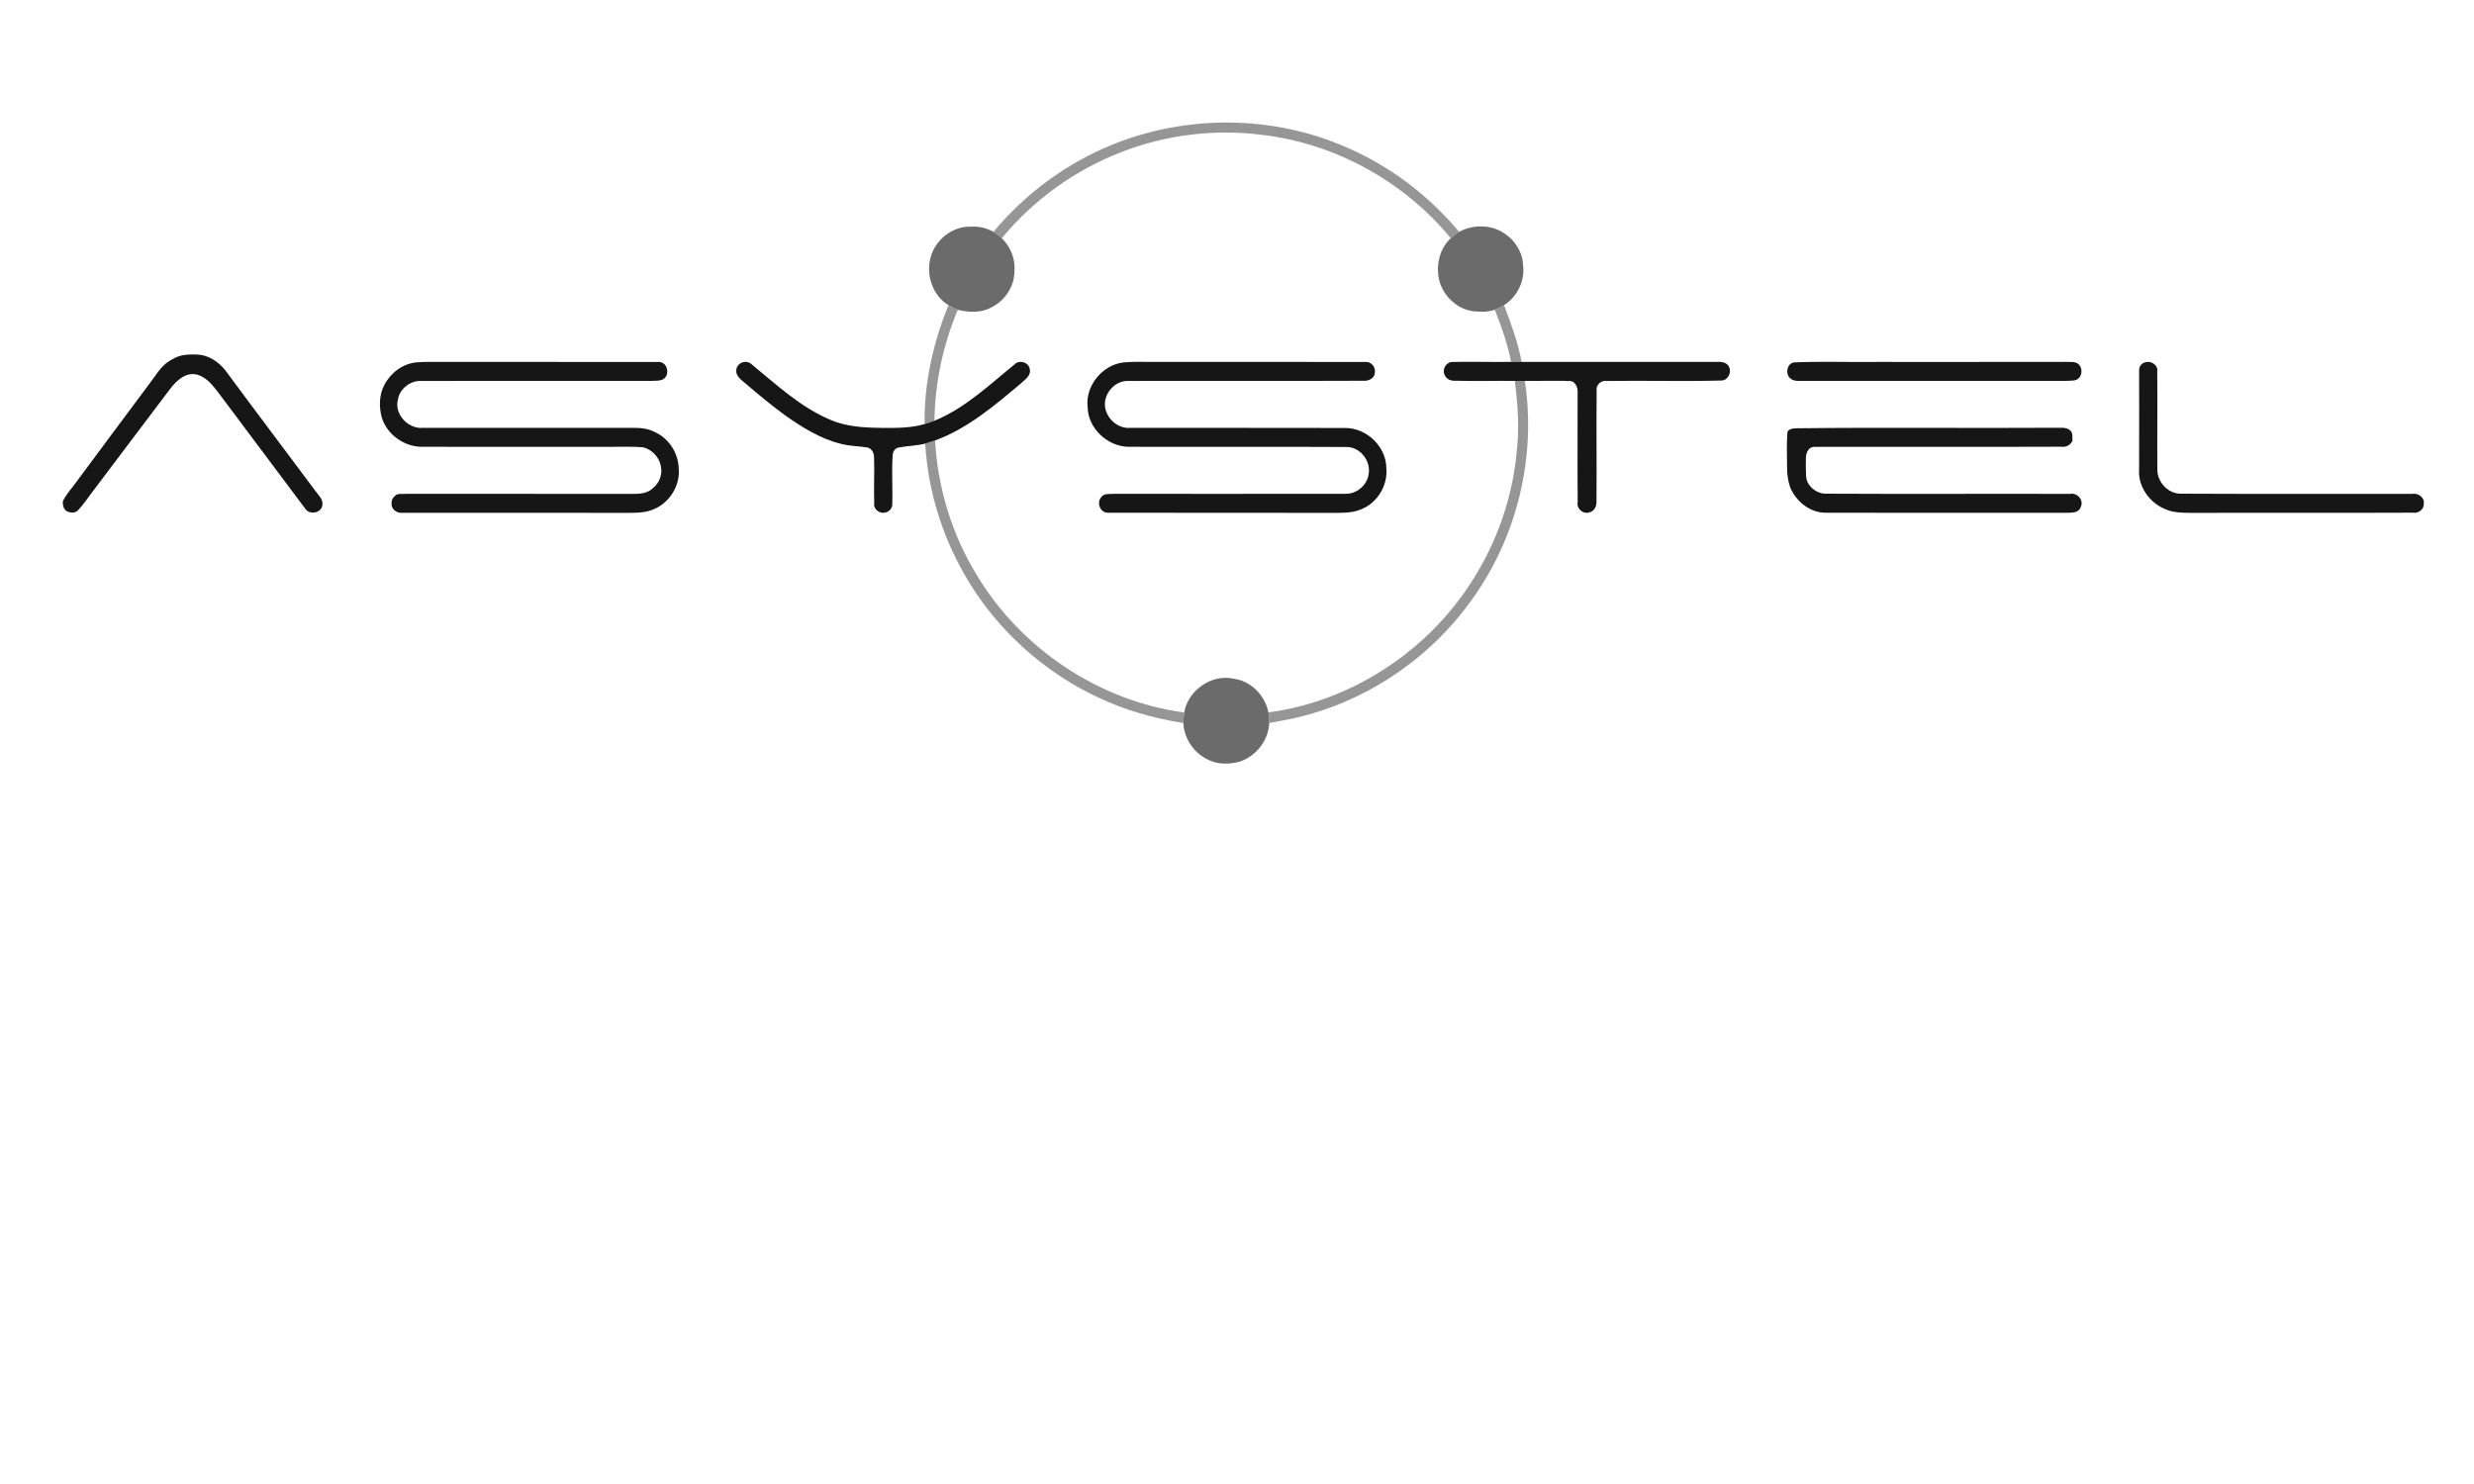
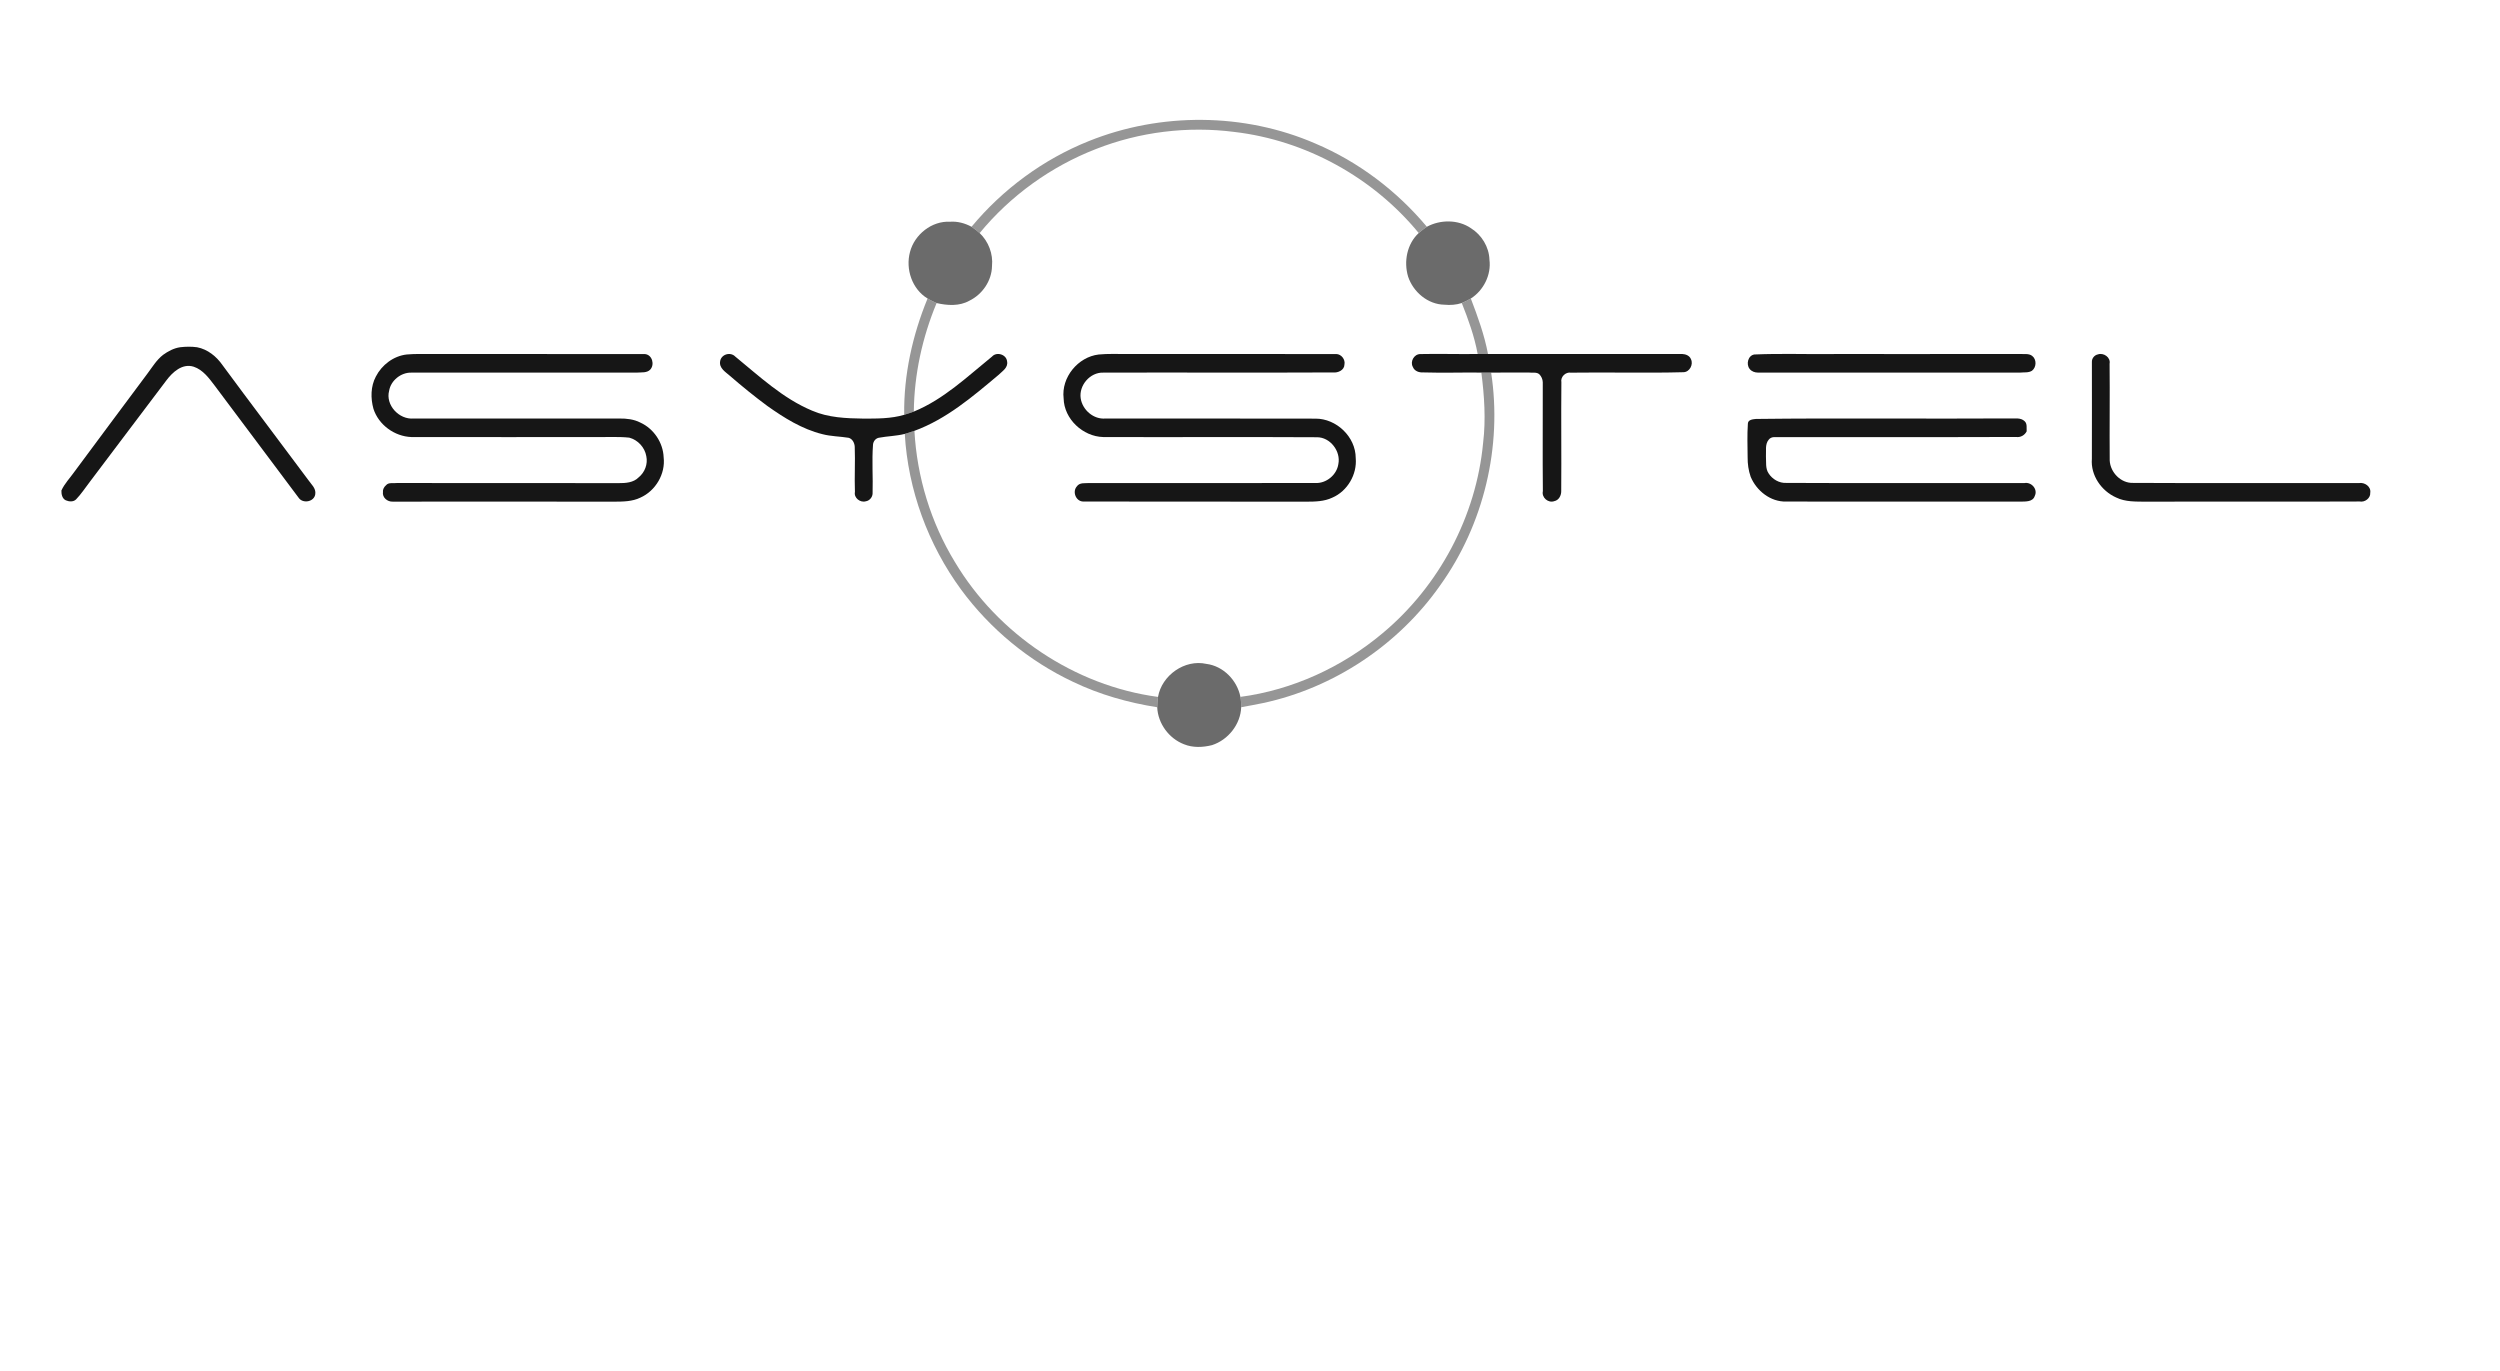
- <svg xmlns="http://www.w3.org/2000/svg" width="100%" height="100%" viewBox="0 0 3000 1800" version="1.1">
+ <svg xmlns="http://www.w3.org/2000/svg" width="100%" height="100%" viewBox="0 0 3100 1700" version="1.1">
  <style type="text/css">
    @-webkit-keyframes animate-svg-fill-1 {
    0% {
        fill: transparent;
    }

    100% {
        fill: rgb(150, 150, 150);
    }
    }

    @keyframes animate-svg-fill-1 {
    0% {
        fill: transparent;
    }

    100% {
        fill: rgb(150, 150, 150);
    }
    }

    .svg-elem-1 {
    -webkit-animation: animate-svg-fill-1 0.7s cubic-bezier(0.47, 0, 0.745, 0.715) 0.8s both;
            animation: animate-svg-fill-1 0.7s cubic-bezier(0.47, 0, 0.745, 0.715) 0.8s both;
    }

    @-webkit-keyframes animate-svg-fill-2 {
    0% {
        fill: transparent;
    }

    100% {
        fill: rgb(150, 150, 150);
    }
    }

    @keyframes animate-svg-fill-2 {
    0% {
        fill: transparent;
    }

    100% {
        fill: rgb(150, 150, 150);
    }
    }

    .svg-elem-2 {
    -webkit-animation: animate-svg-fill-2 0.7s cubic-bezier(0.47, 0, 0.745, 0.715) 0.9s both;
            animation: animate-svg-fill-2 0.7s cubic-bezier(0.47, 0, 0.745, 0.715) 0.9s both;
    }

    @-webkit-keyframes animate-svg-fill-3 {
    0% {
        fill: transparent;
    }

    100% {
        fill: rgb(150, 150, 150);
    }
    }

    @keyframes animate-svg-fill-3 {
    0% {
        fill: transparent;
    }

    100% {
        fill: rgb(150, 150, 150);
    }
    }

    .svg-elem-3 {
    -webkit-animation: animate-svg-fill-3 0.7s cubic-bezier(0.47, 0, 0.745, 0.715) 1s both;
            animation: animate-svg-fill-3 0.7s cubic-bezier(0.47, 0, 0.745, 0.715) 1s both;
    }

    @-webkit-keyframes animate-svg-fill-4 {
    0% {
        fill: transparent;
    }

    100% {
        fill: rgb(150, 150, 150);
    }
    }

    @keyframes animate-svg-fill-4 {
    0% {
        fill: transparent;
    }

    100% {
        fill: rgb(150, 150, 150);
    }
    }

    .svg-elem-4 {
    -webkit-animation: animate-svg-fill-4 0.7s cubic-bezier(0.47, 0, 0.745, 0.715) 1.1s both;
            animation: animate-svg-fill-4 0.7s cubic-bezier(0.47, 0, 0.745, 0.715) 1.1s both;
    }

    @-webkit-keyframes animate-svg-fill-5 {
    0% {
        fill: transparent;
    }

    100% {
        fill: rgb(150, 150, 150);
    }
    }

    @keyframes animate-svg-fill-5 {
    0% {
        fill: transparent;
    }

    100% {
        fill: rgb(150, 150, 150);
    }
    }

    .svg-elem-5 {
    -webkit-animation: animate-svg-fill-5 0.7s cubic-bezier(0.47, 0, 0.745, 0.715) 1.2s both;
            animation: animate-svg-fill-5 0.7s cubic-bezier(0.47, 0, 0.745, 0.715) 1.2s both;
    }

    @-webkit-keyframes animate-svg-fill-6 {
    0% {
        fill: transparent;
    }

    100% {
        fill: rgb(107, 107, 107);
    }
    }

    @keyframes animate-svg-fill-6 {
    0% {
        fill: transparent;
    }

    100% {
        fill: rgb(107, 107, 107);
    }
    }

    .svg-elem-6 {
    -webkit-animation: animate-svg-fill-6 0.7s cubic-bezier(0.47, 0, 0.745, 0.715) 1.3s both;
            animation: animate-svg-fill-6 0.7s cubic-bezier(0.47, 0, 0.745, 0.715) 1.3s both;
    }

    @-webkit-keyframes animate-svg-fill-7 {
    0% {
        fill: transparent;
    }

    100% {
        fill: rgb(107, 107, 107);
    }
    }

    @keyframes animate-svg-fill-7 {
    0% {
        fill: transparent;
    }

    100% {
        fill: rgb(107, 107, 107);
    }
    }

    .svg-elem-7 {
    -webkit-animation: animate-svg-fill-7 0.7s cubic-bezier(0.47, 0, 0.745, 0.715) 1.4s both;
            animation: animate-svg-fill-7 0.7s cubic-bezier(0.47, 0, 0.745, 0.715) 1.4s both;
    }

    @-webkit-keyframes animate-svg-fill-8 {
    0% {
        fill: transparent;
    }

    100% {
        fill: rgb(107, 107, 107);
    }
    }

    @keyframes animate-svg-fill-8 {
    0% {
        fill: transparent;
    }

    100% {
        fill: rgb(107, 107, 107);
    }
    }

    .svg-elem-8 {
    -webkit-animation: animate-svg-fill-8 0.7s cubic-bezier(0.47, 0, 0.745, 0.715) 1.5s both;
            animation: animate-svg-fill-8 0.7s cubic-bezier(0.47, 0, 0.745, 0.715) 1.5s both;
    }

    @-webkit-keyframes animate-svg-fill-9 {
    0% {
        fill: transparent;
    }

    100% {
        fill: rgb(22, 22, 22);
    }
    }

    @keyframes animate-svg-fill-9 {
    0% {
        fill: transparent;
    }

    100% {
        fill: rgb(22, 22, 22);
    }
    }

    .svg-elem-9 {
    -webkit-animation: animate-svg-fill-9 0.7s cubic-bezier(0.47, 0, 0.745, 0.715) 1.6s both;
            animation: animate-svg-fill-9 0.7s cubic-bezier(0.47, 0, 0.745, 0.715) 1.6s both;
    }

    @-webkit-keyframes animate-svg-fill-10 {
    0% {
        fill: transparent;
    }

    100% {
        fill: rgb(22, 22, 22);
    }
    }

    @keyframes animate-svg-fill-10 {
    0% {
        fill: transparent;
    }

    100% {
        fill: rgb(22, 22, 22);
    }
    }

    .svg-elem-10 {
    -webkit-animation: animate-svg-fill-10 0.7s cubic-bezier(0.47, 0, 0.745, 0.715) 1.7s both;
            animation: animate-svg-fill-10 0.7s cubic-bezier(0.47, 0, 0.745, 0.715) 1.7s both;
    }

    @-webkit-keyframes animate-svg-fill-11 {
    0% {
        fill: transparent;
    }

    100% {
        fill: rgb(22, 22, 22);
    }
    }

    @keyframes animate-svg-fill-11 {
    0% {
        fill: transparent;
    }

    100% {
        fill: rgb(22, 22, 22);
    }
    }

    .svg-elem-11 {
    -webkit-animation: animate-svg-fill-11 0.7s cubic-bezier(0.47, 0, 0.745, 0.715) 1.8s both;
            animation: animate-svg-fill-11 0.7s cubic-bezier(0.47, 0, 0.745, 0.715) 1.8s both;
    }

    @-webkit-keyframes animate-svg-fill-12 {
    0% {
        fill: transparent;
    }

    100% {
        fill: rgb(22, 22, 22);
    }
    }

    @keyframes animate-svg-fill-12 {
    0% {
        fill: transparent;
    }

    100% {
        fill: rgb(22, 22, 22);
    }
    }

    .svg-elem-12 {
    -webkit-animation: animate-svg-fill-12 0.7s cubic-bezier(0.47, 0, 0.745, 0.715) 1.9s both;
            animation: animate-svg-fill-12 0.7s cubic-bezier(0.47, 0, 0.745, 0.715) 1.9s both;
    }

    @-webkit-keyframes animate-svg-fill-13 {
    0% {
        fill: transparent;
    }

    100% {
        fill: rgb(22, 22, 22);
    }
    }

    @keyframes animate-svg-fill-13 {
    0% {
        fill: transparent;
    }

    100% {
        fill: rgb(22, 22, 22);
    }
    }

    .svg-elem-13 {
    -webkit-animation: animate-svg-fill-13 0.7s cubic-bezier(0.47, 0, 0.745, 0.715) 2s both;
            animation: animate-svg-fill-13 0.7s cubic-bezier(0.47, 0, 0.745, 0.715) 2s both;
    }

    @-webkit-keyframes animate-svg-fill-14 {
    0% {
        fill: transparent;
    }

    100% {
        fill: rgb(22, 22, 22);
    }
    }

    @keyframes animate-svg-fill-14 {
    0% {
        fill: transparent;
    }

    100% {
        fill: rgb(22, 22, 22);
    }
    }

    .svg-elem-14 {
    -webkit-animation: animate-svg-fill-14 0.7s cubic-bezier(0.47, 0, 0.745, 0.715) 2.1s both;
            animation: animate-svg-fill-14 0.7s cubic-bezier(0.47, 0, 0.745, 0.715) 2.1s both;
    }

    @-webkit-keyframes animate-svg-fill-15 {
    0% {
        fill: transparent;
    }

    100% {
        fill: rgb(22, 22, 22);
    }
    }

    @keyframes animate-svg-fill-15 {
    0% {
        fill: transparent;
    }

    100% {
        fill: rgb(22, 22, 22);
    }
    }

    .svg-elem-15 {
    -webkit-animation: animate-svg-fill-15 0.7s cubic-bezier(0.47, 0, 0.745, 0.715) 2.2s both;
            animation: animate-svg-fill-15 0.7s cubic-bezier(0.47, 0, 0.745, 0.715) 2.2s both;
    }

    @-webkit-keyframes animate-svg-fill-16 {
    0% {
        fill: transparent;
    }

    100% {
        fill: rgb(22, 22, 22);
    }
    }

    @keyframes animate-svg-fill-16 {
    0% {
        fill: transparent;
    }

    100% {
        fill: rgb(22, 22, 22);
    }
    }

    .svg-elem-16 {
    -webkit-animation: animate-svg-fill-16 0.7s cubic-bezier(0.47, 0, 0.745, 0.715) 2.3s both;
            animation: animate-svg-fill-16 0.7s cubic-bezier(0.47, 0, 0.745, 0.715) 2.3s both;
    }
    </style>
  <g id="#ffffffff" />
  <g id="#969696ff">
    <path fill="#969696" opacity="1.00" d=" M 1350.00 175.01 C 1439.15 139.10 1542.73 139.66 1631.03 177.97 C 1684.52 200.63 1732.11 236.68 1769.32 281.19 C 1765.77 283.55 1762.40 286.18 1759.21 288.98 C 1702.69 220.07 1619.09 173.97 1530.49 163.59 C 1472.66 156.18 1413.12 163.45 1358.87 184.84 C 1303.04 206.54 1252.82 242.76 1214.77 289.02 C 1211.56 286.22 1208.21 283.58 1204.70 281.20 C 1243.44 234.59 1293.71 197.57 1350.00 175.01 Z" class="svg-elem-1" />
    <path fill="#969696" opacity="1.00" d=" M 1150.18 370.15 C 1153.79 372.22 1157.49 374.26 1161.39 375.80 C 1143.67 418.37 1133.65 464.19 1133.13 510.35 C 1129.20 511.84 1125.21 513.15 1121.20 514.37 C 1120.52 464.91 1131.44 415.78 1150.18 370.15 Z" class="svg-elem-2" />
    <path fill="#969696" opacity="1.00" d=" M 1812.61 375.76 C 1816.50 374.23 1820.15 372.19 1823.83 370.16 C 1832.39 392.61 1840.66 415.29 1845.12 438.97 C 1840.78 438.95 1836.55 438.95 1832.31 438.96 C 1828.29 417.18 1820.79 396.28 1812.61 375.76 Z" class="svg-elem-3" />
    <path fill="#969696" opacity="1.00" d=" M 1836.88 462.00 C 1840.88 462.00 1844.93 462.00 1849.01 462.01 C 1863.05 553.70 1839.85 650.43 1785.84 725.83 C 1734.11 799.59 1654.04 853.04 1565.88 871.85 C 1556.99 873.84 1548.00 875.20 1539.08 876.94 C 1538.95 872.63 1538.93 868.36 1538.10 864.13 C 1602.80 855.53 1664.39 827.18 1714.29 785.29 C 1784.52 726.79 1830.58 640.09 1839.08 549.02 C 1842.56 520.06 1840.56 490.83 1836.88 462.00 Z" class="svg-elem-4" />
    <path fill="#969696" opacity="1.00" d=" M 1121.92 538.05 C 1125.93 536.88 1129.90 535.53 1133.89 534.22 C 1137.03 591.50 1154.20 647.91 1184.08 696.91 C 1237.52 786.38 1332.45 850.35 1435.95 864.18 C 1435.34 868.41 1434.99 872.70 1434.95 876.99 C 1398.95 871.31 1363.50 861.29 1330.59 845.48 C 1275.84 819.68 1227.71 779.90 1191.83 731.18 C 1150.78 675.19 1125.91 607.42 1121.92 538.05 Z" class="svg-elem-5" />
  </g>
  <g id="#6b6b6bff">
    <path fill="#6b6b6b" opacity="1.00" d=" M 1128.41 312.39 C 1134.06 290.77 1155.35 273.75 1178.00 274.95 C 1187.33 274.27 1196.55 276.76 1204.70 281.20 C 1208.21 283.58 1211.56 286.22 1214.77 289.02 C 1225.77 299.47 1231.62 314.88 1230.08 330.02 C 1229.77 348.15 1218.14 365.06 1201.98 372.91 C 1189.68 379.86 1174.67 378.88 1161.39 375.80 C 1157.49 374.26 1153.79 372.22 1150.18 370.15 C 1130.95 358.54 1122.64 333.69 1128.41 312.39 Z" class="svg-elem-6" />
    <path fill="#6b6b6b" opacity="1.00" d=" M 1769.32 281.19 C 1786.02 272.13 1808.13 272.08 1824.01 283.00 C 1837.26 291.29 1846.45 306.28 1846.91 322.03 C 1849.36 340.75 1839.62 360.14 1823.83 370.16 C 1820.15 372.19 1816.50 374.23 1812.61 375.76 C 1805.67 378.05 1798.29 378.55 1791.06 377.83 C 1770.57 377.55 1752.30 362.02 1746.04 342.96 C 1740.46 324.40 1744.64 302.37 1759.21 288.98 C 1762.40 286.18 1765.77 283.55 1769.32 281.19 Z" class="svg-elem-7" />
    <path fill="#6b6b6b" opacity="1.00" d=" M 1435.95 864.18 C 1440.56 837.41 1469.02 817.22 1495.86 823.22 C 1516.91 825.85 1534.11 843.61 1538.10 864.13 C 1538.93 868.36 1538.95 872.63 1539.08 876.94 C 1538.32 898.11 1522.94 917.52 1502.92 923.96 C 1491.58 926.83 1479.13 927.39 1468.14 922.87 C 1449.44 915.69 1435.80 897.08 1434.95 876.99 C 1434.99 872.70 1435.34 868.41 1435.95 864.18 Z" class="svg-elem-8" />
  </g>
  <g id="#161616ff">
    <path fill="#161616" opacity="1.00" d=" M 223.44 430.57 C 230.38 429.75 237.44 429.64 244.38 430.59 C 257.53 433.09 268.57 442.13 276.05 452.96 C 311.07 500.53 346.87 547.51 382.07 594.94 C 385.77 600.46 392.15 605.40 390.93 612.85 C 389.60 622.31 375.74 624.81 370.51 617.48 C 335.82 570.88 300.76 524.55 266.05 477.96 C 259.11 468.81 251.60 458.55 240.28 454.76 C 225.99 450.17 213.83 461.58 206.05 472.03 C 174.33 513.69 143.12 555.74 111.43 597.42 C 105.75 604.73 100.75 612.62 94.28 619.28 C 90.98 622.54 85.60 622.14 81.62 620.42 C 77.07 618.37 75.98 612.67 76.16 608.20 C 80.02 599.59 86.78 592.80 92.14 585.15 C 122.46 544.46 152.56 503.60 183.00 463.00 C 188.95 455.05 194.18 446.28 202.12 440.09 C 208.45 435.52 215.62 431.68 223.44 430.57 Z" class="svg-elem-9" />
    <path fill="#161616" opacity="1.00" d=" M 504.43 439.56 C 514.26 438.70 524.14 438.94 534.00 438.95 C 622.67 439.15 711.35 438.83 800.01 439.08 C 808.88 440.12 811.96 452.17 806.30 458.30 C 802.14 462.65 795.38 461.55 790.03 462.01 C 696.68 462.06 603.32 461.89 509.98 462.06 C 497.24 461.74 484.65 471.82 482.54 484.44 C 477.69 502.31 495.02 520.67 512.96 518.95 C 597.98 519.07 683.00 518.98 768.02 518.97 C 776.88 518.85 786.04 519.86 794.02 524.00 C 810.61 531.52 822.23 548.84 822.92 567.03 C 825.39 587.61 812.88 608.73 794.04 617.07 C 784.12 621.90 772.80 622.02 762.01 622.07 C 670.33 621.93 578.64 622.01 486.95 622.04 C 480.52 622.34 473.71 616.90 474.89 609.95 C 474.54 606.74 476.33 603.73 478.69 601.70 C 481.91 597.77 487.65 599.66 491.97 598.95 C 583.65 599.09 675.34 598.88 767.03 599.08 C 775.64 599.16 785.56 598.53 791.93 591.92 C 799.59 585.75 803.51 575.39 801.42 565.66 C 799.57 554.82 790.96 545.49 780.34 542.69 C 766.94 541.27 753.44 542.14 740.00 541.99 C 663.33 541.95 586.66 542.11 509.99 541.94 C 489.15 541.10 469.54 526.88 463.09 506.96 C 459.45 493.94 459.57 479.15 466.02 466.99 C 473.43 452.48 488.02 441.34 504.43 439.56 Z" class="svg-elem-10" />
    <path fill="#161616" opacity="1.00" d=" M 892.95 448.01 C 894.21 439.32 905.73 435.85 911.82 442.22 C 941.77 466.72 970.73 494.02 1006.89 509.17 C 1027.02 517.96 1049.37 518.77 1071.00 519.08 C 1087.78 519.05 1104.94 519.19 1121.20 514.37 C 1125.21 513.15 1129.20 511.84 1133.13 510.35 C 1170.16 495.19 1199.48 466.96 1230.12 442.14 C 1235.85 435.73 1248.02 439.55 1248.79 448.15 C 1250.35 455.99 1242.69 460.35 1238.02 465.02 C 1206.11 491.83 1173.56 519.69 1133.89 534.22 C 1129.90 535.53 1125.93 536.88 1121.92 538.05 C 1111.35 540.73 1100.38 540.80 1089.71 542.82 C 1085.64 543.60 1082.82 547.40 1082.53 551.42 C 1081.01 571.59 1082.63 591.84 1082.01 612.05 C 1081.86 616.58 1078.11 620.97 1073.60 621.60 C 1066.73 623.66 1058.59 617.39 1060.11 610.00 C 1059.41 591.34 1060.59 572.67 1059.87 554.02 C 1059.64 549.32 1057.11 544.20 1052.29 542.86 C 1041.46 541.09 1030.34 541.15 1019.69 538.34 C 994.66 532.15 972.39 518.19 951.58 503.44 C 935.56 491.59 920.09 479.02 905.03 465.98 C 899.68 461.23 891.52 456.57 892.95 448.01 Z" class="svg-elem-11" />
    <path fill="#161616" opacity="1.00" d=" M 1362.41 439.58 C 1373.89 438.49 1385.46 439.02 1397.00 438.98 C 1483.68 439.06 1570.37 438.94 1657.05 439.01 C 1663.28 439.17 1668.42 445.83 1667.11 452.02 C 1667.03 459.01 1659.09 462.53 1652.98 461.83 C 1557.99 462.31 1462.97 461.76 1367.98 462.06 C 1351.72 461.51 1337.70 477.84 1340.05 493.87 C 1342.19 508.28 1356.03 520.40 1370.96 518.95 C 1457.64 519.17 1544.33 518.79 1631.01 519.11 C 1657.09 518.89 1681.06 541.64 1681.09 567.98 C 1682.96 588.25 1670.78 609.08 1652.05 617.09 C 1642.09 621.84 1630.80 622.06 1620.01 622.07 C 1527.68 621.83 1435.33 622.20 1343.01 621.90 C 1334.03 621.62 1329.51 609.72 1335.22 603.21 C 1338.74 597.93 1345.62 599.46 1350.97 598.98 C 1444.32 598.94 1537.67 599.13 1631.02 598.92 C 1644.54 599.62 1657.54 588.94 1659.54 575.57 C 1662.87 559.60 1649.47 542.07 1632.98 542.18 C 1544.66 541.68 1456.32 542.24 1368.00 541.94 C 1342.78 541.29 1319.44 519.61 1318.90 494.03 C 1315.77 468.01 1336.67 442.60 1362.41 439.58 Z" class="svg-elem-12" />
    <path fill="#161616" opacity="1.00" d=" M 1751.95 455.01 C 1748.22 448.39 1753.41 439.20 1760.95 439.04 C 1784.72 438.52 1808.51 439.29 1832.31 438.96 C 1836.55 438.95 1840.78 438.95 1845.12 438.97 C 1925.43 439.04 2005.75 438.99 2086.06 438.97 C 2090.28 439.11 2095.13 441.06 2096.74 445.29 C 2100.08 451.87 2095.17 461.34 2087.59 461.53 C 2041.08 462.81 1994.52 461.43 1948.00 462.11 C 1941.42 460.95 1934.77 467.32 1936.11 474.00 C 1935.66 519.00 1936.30 564.01 1935.92 609.02 C 1935.99 614.39 1932.99 620.29 1927.34 621.42 C 1919.75 624.15 1911.37 616.96 1913.15 608.98 C 1912.68 563.97 1913.19 518.95 1913.04 473.94 C 1912.93 470.31 1911.34 466.74 1908.84 464.17 C 1905.45 460.99 1900.07 462.63 1896.03 461.95 C 1880.35 461.81 1864.67 462.09 1849.01 462.01 C 1844.93 462.00 1840.88 462.00 1836.88 462.00 C 1812.92 461.70 1788.97 462.57 1765.04 461.80 C 1759.86 462.18 1753.95 460.28 1751.95 455.01 Z" class="svg-elem-13" />
    <path fill="#161616" opacity="1.00" d=" M 2175.43 439.56 C 2208.57 438.13 2241.81 439.44 2275.00 439.00 C 2351.67 438.96 2428.35 439.09 2505.02 438.92 C 2509.81 439.39 2515.56 438.05 2519.78 441.22 C 2525.60 445.54 2525.35 455.32 2519.70 459.68 C 2515.40 462.47 2509.77 461.50 2505.03 462.01 C 2396.67 462.01 2288.31 461.98 2179.96 462.02 C 2176.05 462.02 2171.95 460.63 2169.54 457.43 C 2164.90 451.66 2167.52 440.72 2175.43 439.56 Z" class="svg-elem-14" />
    <path fill="#161616" opacity="1.00" d=" M 2601.44 439.44 C 2608.49 437.00 2617.45 443.17 2615.89 451.00 C 2616.34 491.01 2615.69 531.03 2616.04 571.04 C 2616.80 585.83 2629.93 599.35 2645.03 598.80 C 2738.35 599.32 2831.70 598.79 2925.03 599.03 C 2932.04 597.74 2940.37 603.28 2939.11 611.05 C 2939.58 617.76 2932.44 623.10 2925.99 621.85 C 2837.66 622.27 2749.32 621.77 2661.00 622.09 C 2648.60 621.91 2635.45 622.52 2624.04 616.89 C 2605.76 608.81 2592.26 589.41 2593.92 569.03 C 2594.08 529.00 2593.94 488.97 2593.95 448.95 C 2593.70 444.48 2597.07 440.28 2601.44 439.44 Z" class="svg-elem-15" />
    <path fill="#161616" opacity="1.00" d=" M 2177.39 519.49 C 2282.23 518.23 2387.14 519.53 2492.00 518.86 C 2498.11 519.20 2505.68 517.47 2510.61 522.36 C 2514.00 525.52 2512.74 530.71 2513.07 534.84 C 2510.60 539.69 2505.48 542.68 2499.98 541.85 C 2399.98 542.24 2299.96 541.84 2199.96 542.02 C 2197.37 542.02 2194.76 543.11 2193.21 545.21 C 2188.36 551.00 2190.26 559.10 2189.77 566.01 C 2190.25 572.97 2188.92 580.80 2193.05 586.97 C 2197.72 594.28 2206.21 599.28 2215.03 598.81 C 2313.36 599.32 2411.71 598.78 2510.04 599.04 C 2518.88 597.21 2527.29 606.65 2523.08 615.04 C 2520.66 622.70 2511.21 621.81 2505.03 622.01 C 2408.35 621.95 2311.66 622.10 2214.99 621.93 C 2195.52 622.52 2178.05 608.61 2170.81 591.14 C 2168.10 583.39 2166.99 575.20 2167.06 567.02 C 2166.95 553.12 2166.40 539.17 2167.36 525.30 C 2167.54 520.27 2173.68 519.88 2177.39 519.49 Z" class="svg-elem-16" />
  </g>
</svg>
